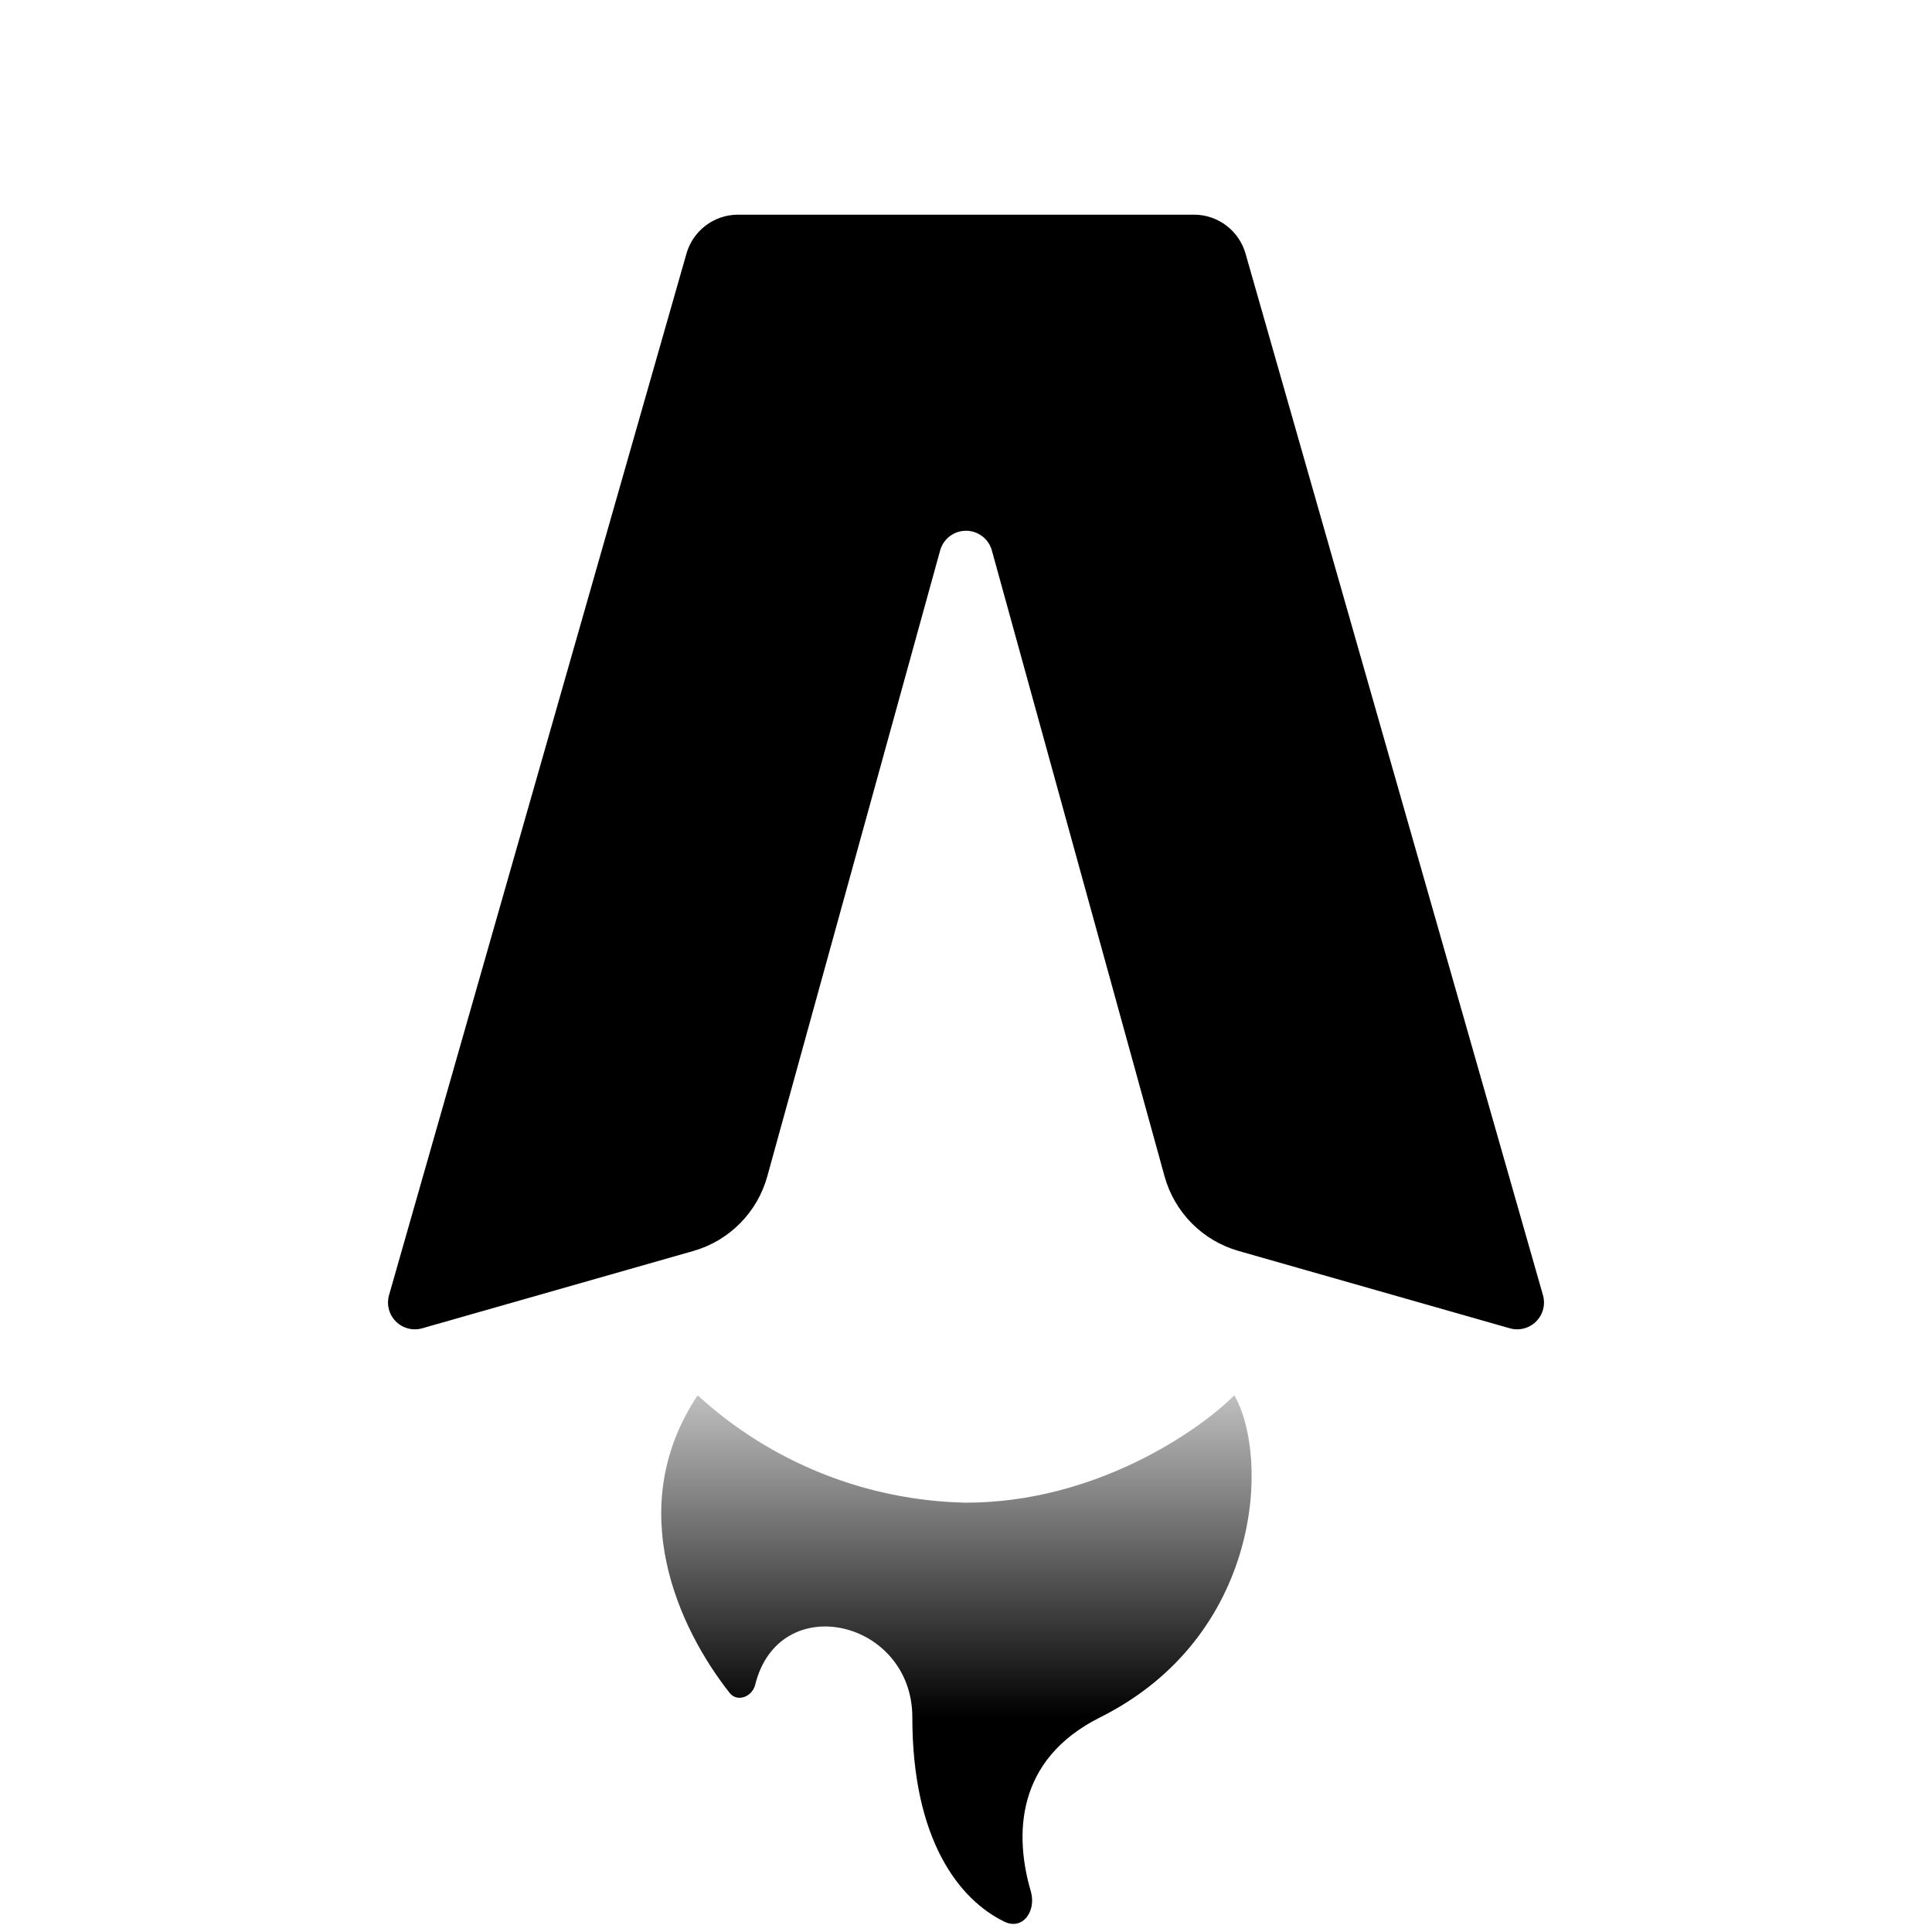
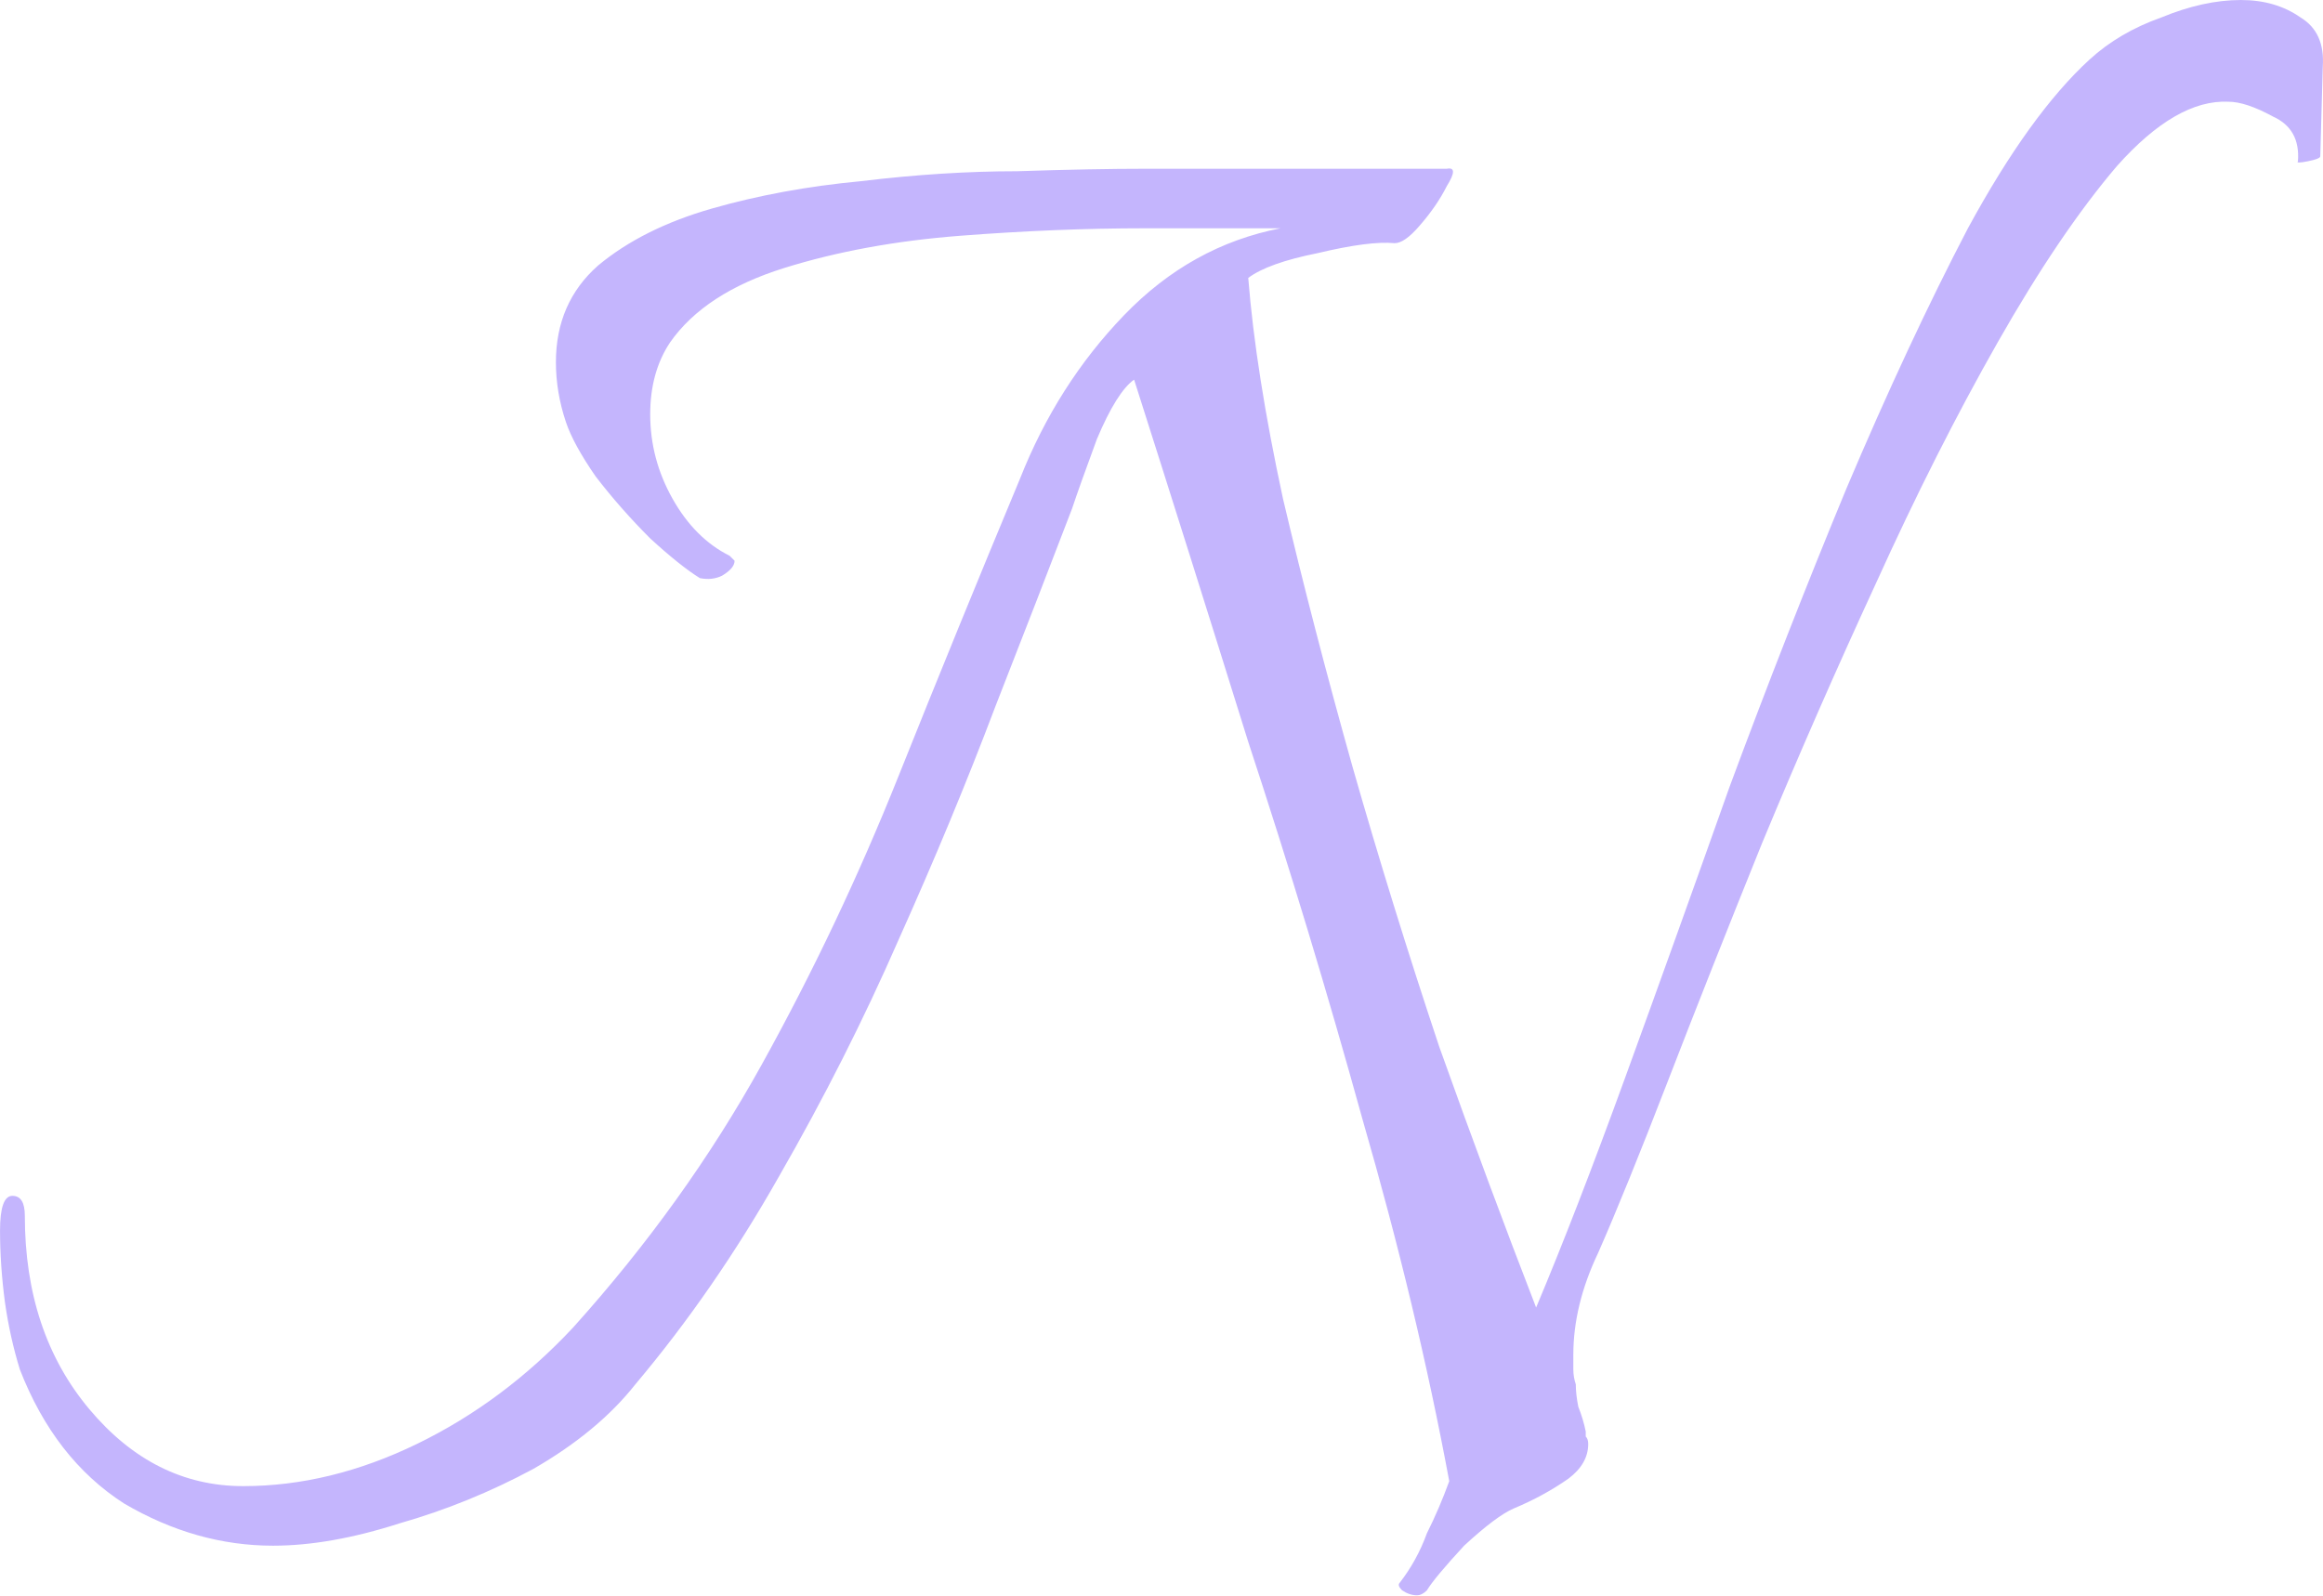
- <svg xmlns="http://www.w3.org/2000/svg" fill="none" viewBox="0 0 36 36">
-   <path fill="#000" d="M22.25 4h-8.5a1 1 0 0 0-.96.73l-5.54 19.4a.5.5 0 0 0 .62.62l5.05-1.44a2 2 0 0 0 1.38-1.4l3.22-11.66a.5.5 0 0 1 .96 0l3.22 11.67a2 2 0 0 0 1.38 1.39l5.05 1.44a.5.5 0 0 0 .62-.62l-5.54-19.4a1 1 0 0 0-.96-.73Z" />
-   <path fill="url(#gradient)" d="M18 28a7.63 7.63 0 0 1-5-2c-1.4 2.1-.35 4.35.6 5.55.14.17.41.07.47-.15.44-1.8 2.93-1.22 2.93.6 0 2.28.87 3.4 1.72 3.81.34.16.59-.2.49-.56-.31-1.05-.29-2.46 1.29-3.25 3-1.5 3.17-4.83 2.5-6-.67.67-2.6 2-5 2Z" />
-   <defs>
-     <linearGradient id="gradient" x1="16" x2="16" y1="32" y2="24" gradientUnits="userSpaceOnUse">
-       <stop stop-color="#000" />
-       <stop offset="1" stop-color="#000" stop-opacity="0" />
-     </linearGradient>
-   </defs>
-   <style>
-     @media (prefers-color-scheme:dark){:root{filter:invert(100%)}}
-   </style>
+ <svg xmlns="http://www.w3.org/2000/svg" width="624.06" height="428.67" viewBox="0 0 165.12 113.42">
+   <path fill="#c4b5fd" d="M100.72 113.42q-.53 0-1.058-.353-.353-.353-.177-.529 1.235-1.587 1.94-3.528.883-1.764 1.588-3.704-2.293-12.347-6.173-25.753-3.705-13.406-8.114-26.81-4.234-13.583-8.114-25.754-1.235.882-2.646 4.233-1.235 3.352-1.764 4.94-2.293 5.997-5.468 14.11-2.999 7.938-6.88 16.581-3.703 8.467-8.466 16.757-4.586 8.114-10.231 14.817-2.646 3.352-7.232 5.998-4.586 2.47-9.525 3.88-4.939 1.588-8.996 1.588-5.468 0-10.583-2.999-4.939-3.175-7.408-9.525-.706-2.293-1.059-4.762Q.002 89.96.002 87.49t.881-2.47q.882 0 .882 1.412 0 8.29 4.587 13.758 4.586 5.468 10.936 5.468 6.173 0 12.347-2.999 6.173-2.998 11.113-8.29 7.937-8.82 13.406-18.697t9.7-20.46 8.644-21.168q2.646-6.703 7.408-11.642T91.02 16.23h-9.701q-6.174 0-13.053.53t-12.524 2.293-8.114 5.291q-1.411 2.117-1.411 5.116 0 3.175 1.588 5.997t4.057 4.057l.352.353q0 .529-.882 1.058-.705.353-1.587.176-1.411-.881-3.528-2.822-2.117-2.116-3.88-4.41-1.588-2.293-2.117-3.88-.706-2.117-.706-4.234 0-4.233 2.999-6.879 3.175-2.646 8.114-4.057t10.583-1.94q5.82-.706 11.113-.706 5.291-.176 9.172-.176h21.343q.882-.176 0 1.235-.706 1.41-1.94 2.822-1.059 1.235-1.764 1.235-1.764-.177-5.468.705-3.528.706-4.94 1.764.53 6.703 2.47 15.7 2.117 8.995 4.94 19.05 2.821 9.877 6.173 19.931 3.528 9.878 6.879 18.521 2.822-6.703 6.35-16.404t7.408-20.638q4.057-10.936 8.29-21.167 4.41-10.407 8.644-18.52 4.41-8.115 8.643-11.996 2.117-1.94 5.115-2.998Q156.636 0 159.282 0q2.47 0 4.233 1.235 1.764 1.058 1.588 3.527l-.177 6.35q0 .177-.882.353t-.705 0q.176-2.293-1.764-3.175-1.94-1.058-3.175-1.058-3.704-.177-7.938 4.586-4.057 4.762-8.467 12.524t-8.643 17.11q-4.233 9.172-8.114 18.52-3.704 9.173-6.702 16.934t-4.94 12.17q-1.763 3.705-1.763 7.233v1.058q0 .528.176 1.058 0 .706.177 1.588.352.882.529 1.764v.353q.176.176.176.529 0 1.41-1.41 2.47-1.765 1.234-3.881 2.116-1.235.53-3.528 2.646-2.117 2.293-2.646 3.175-.353.353-.706.353z" aria-label="N" />
</svg>
